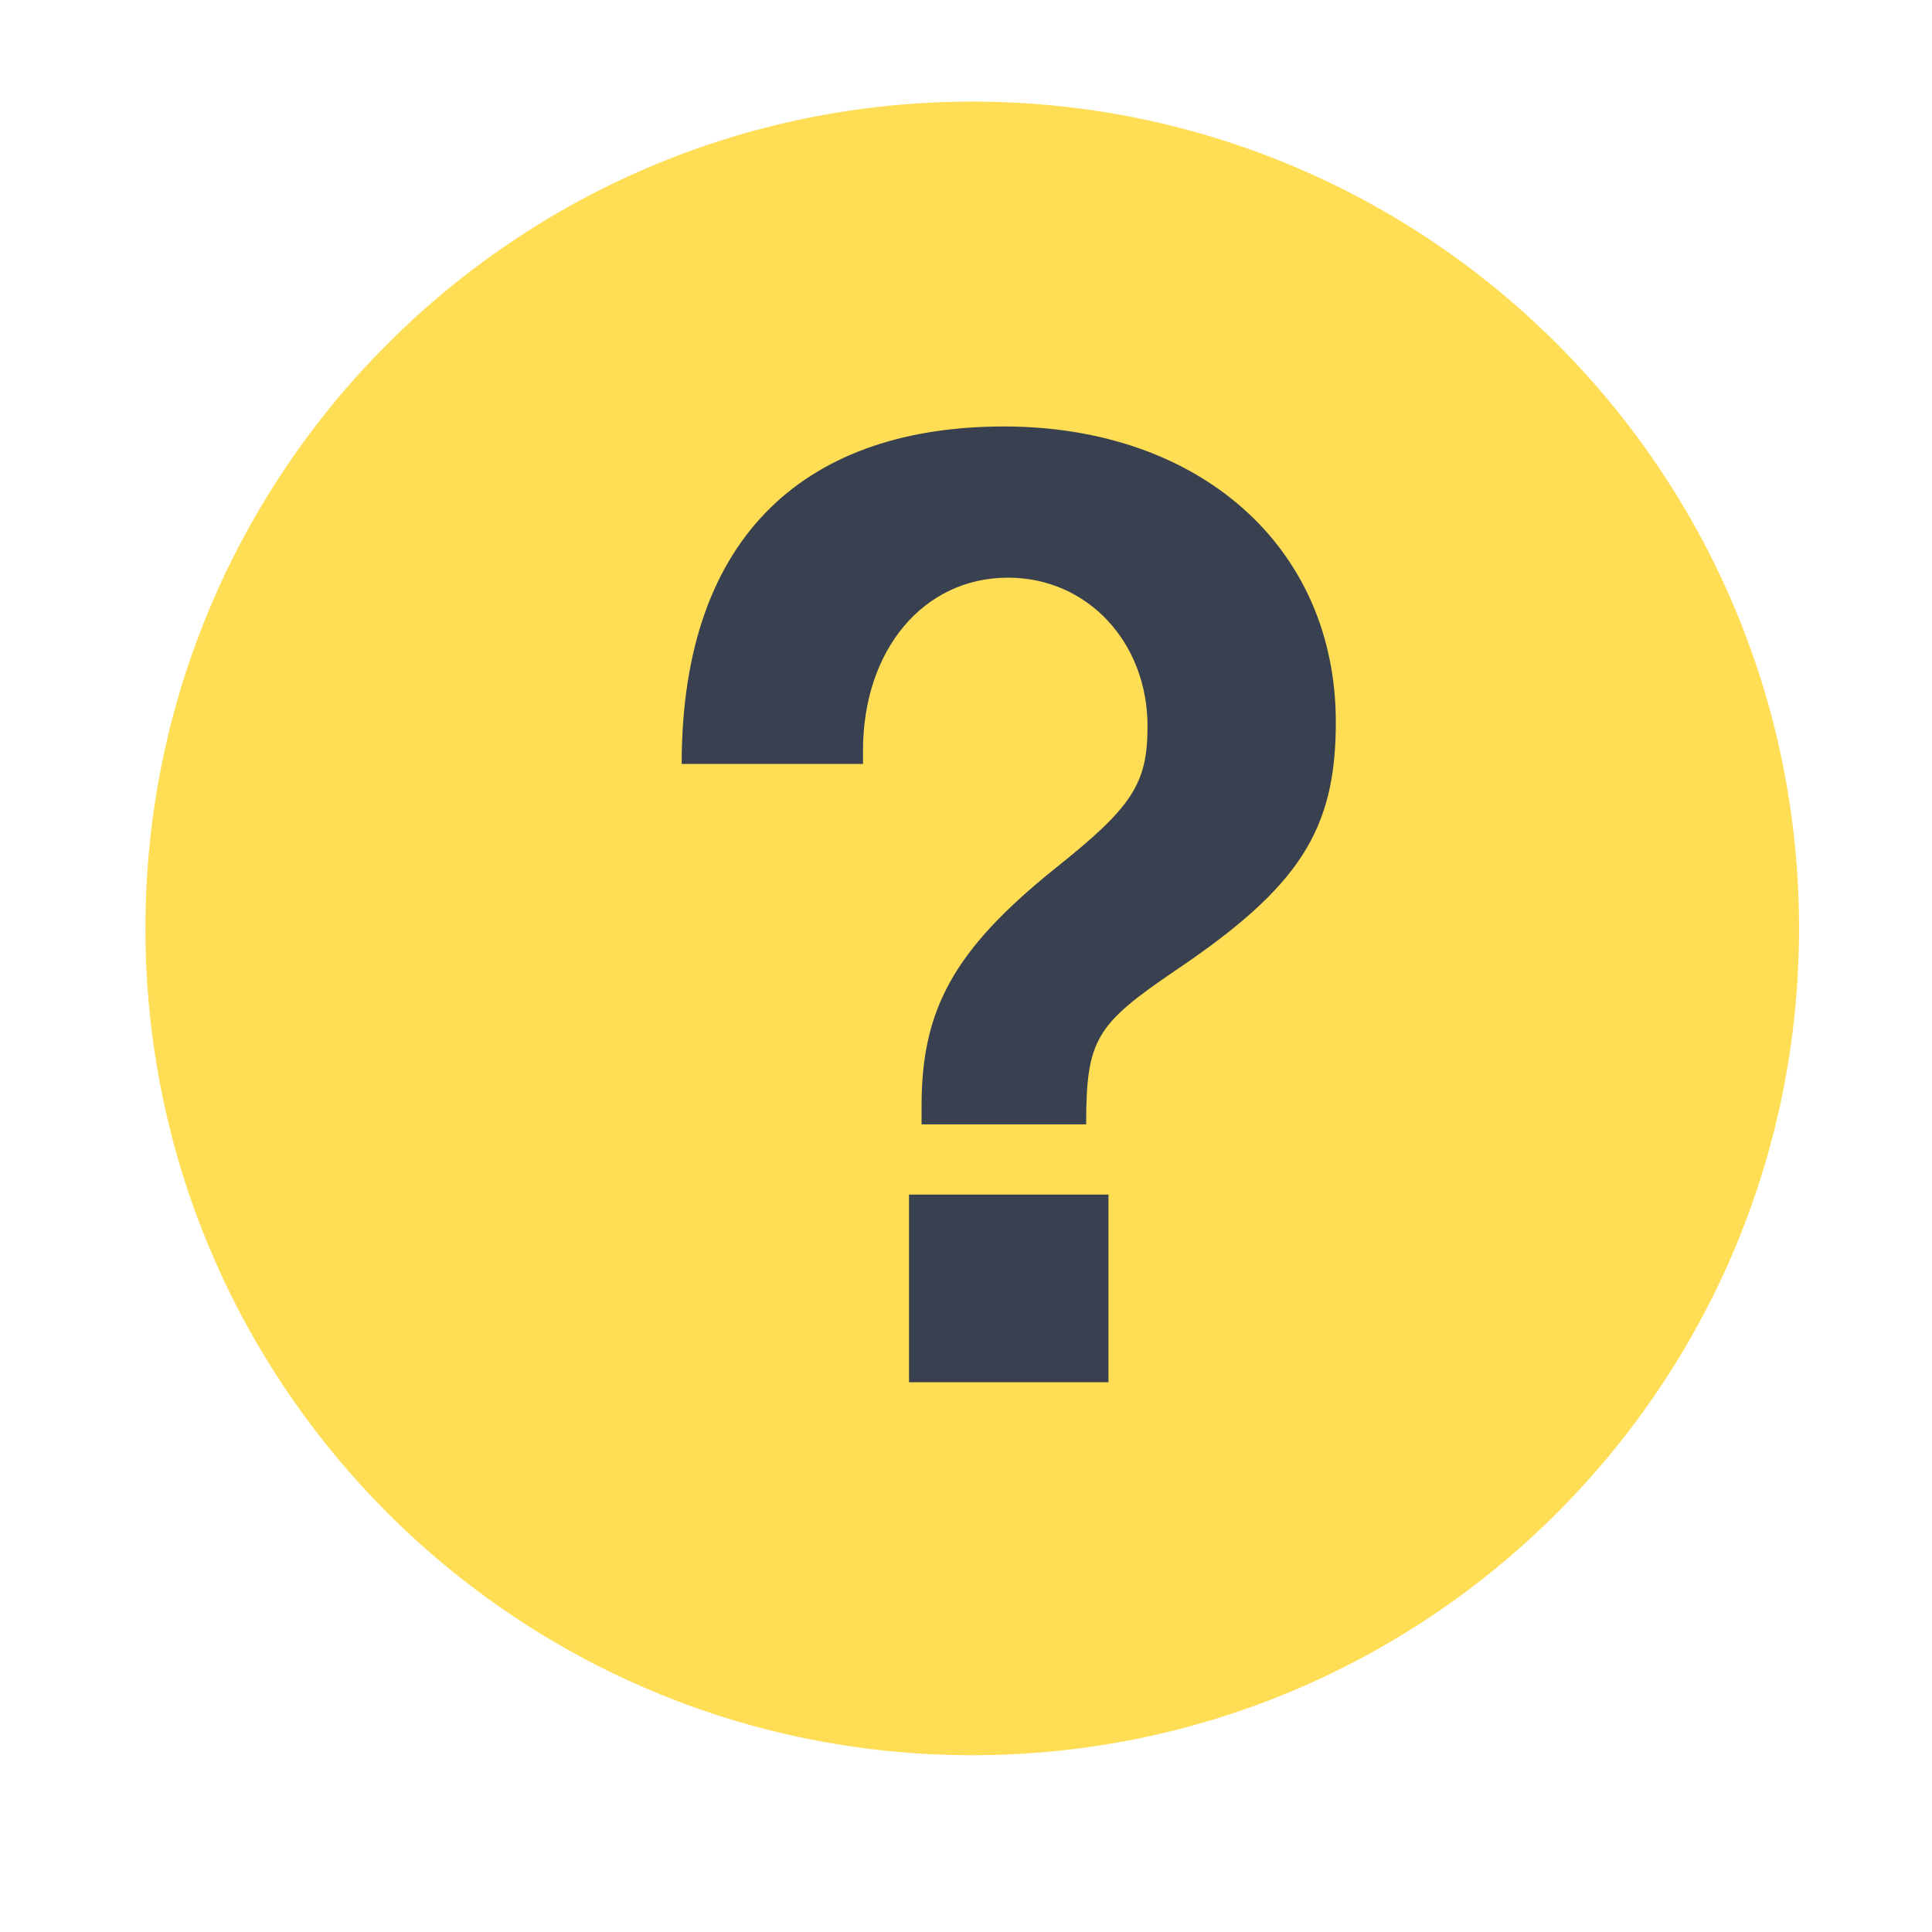
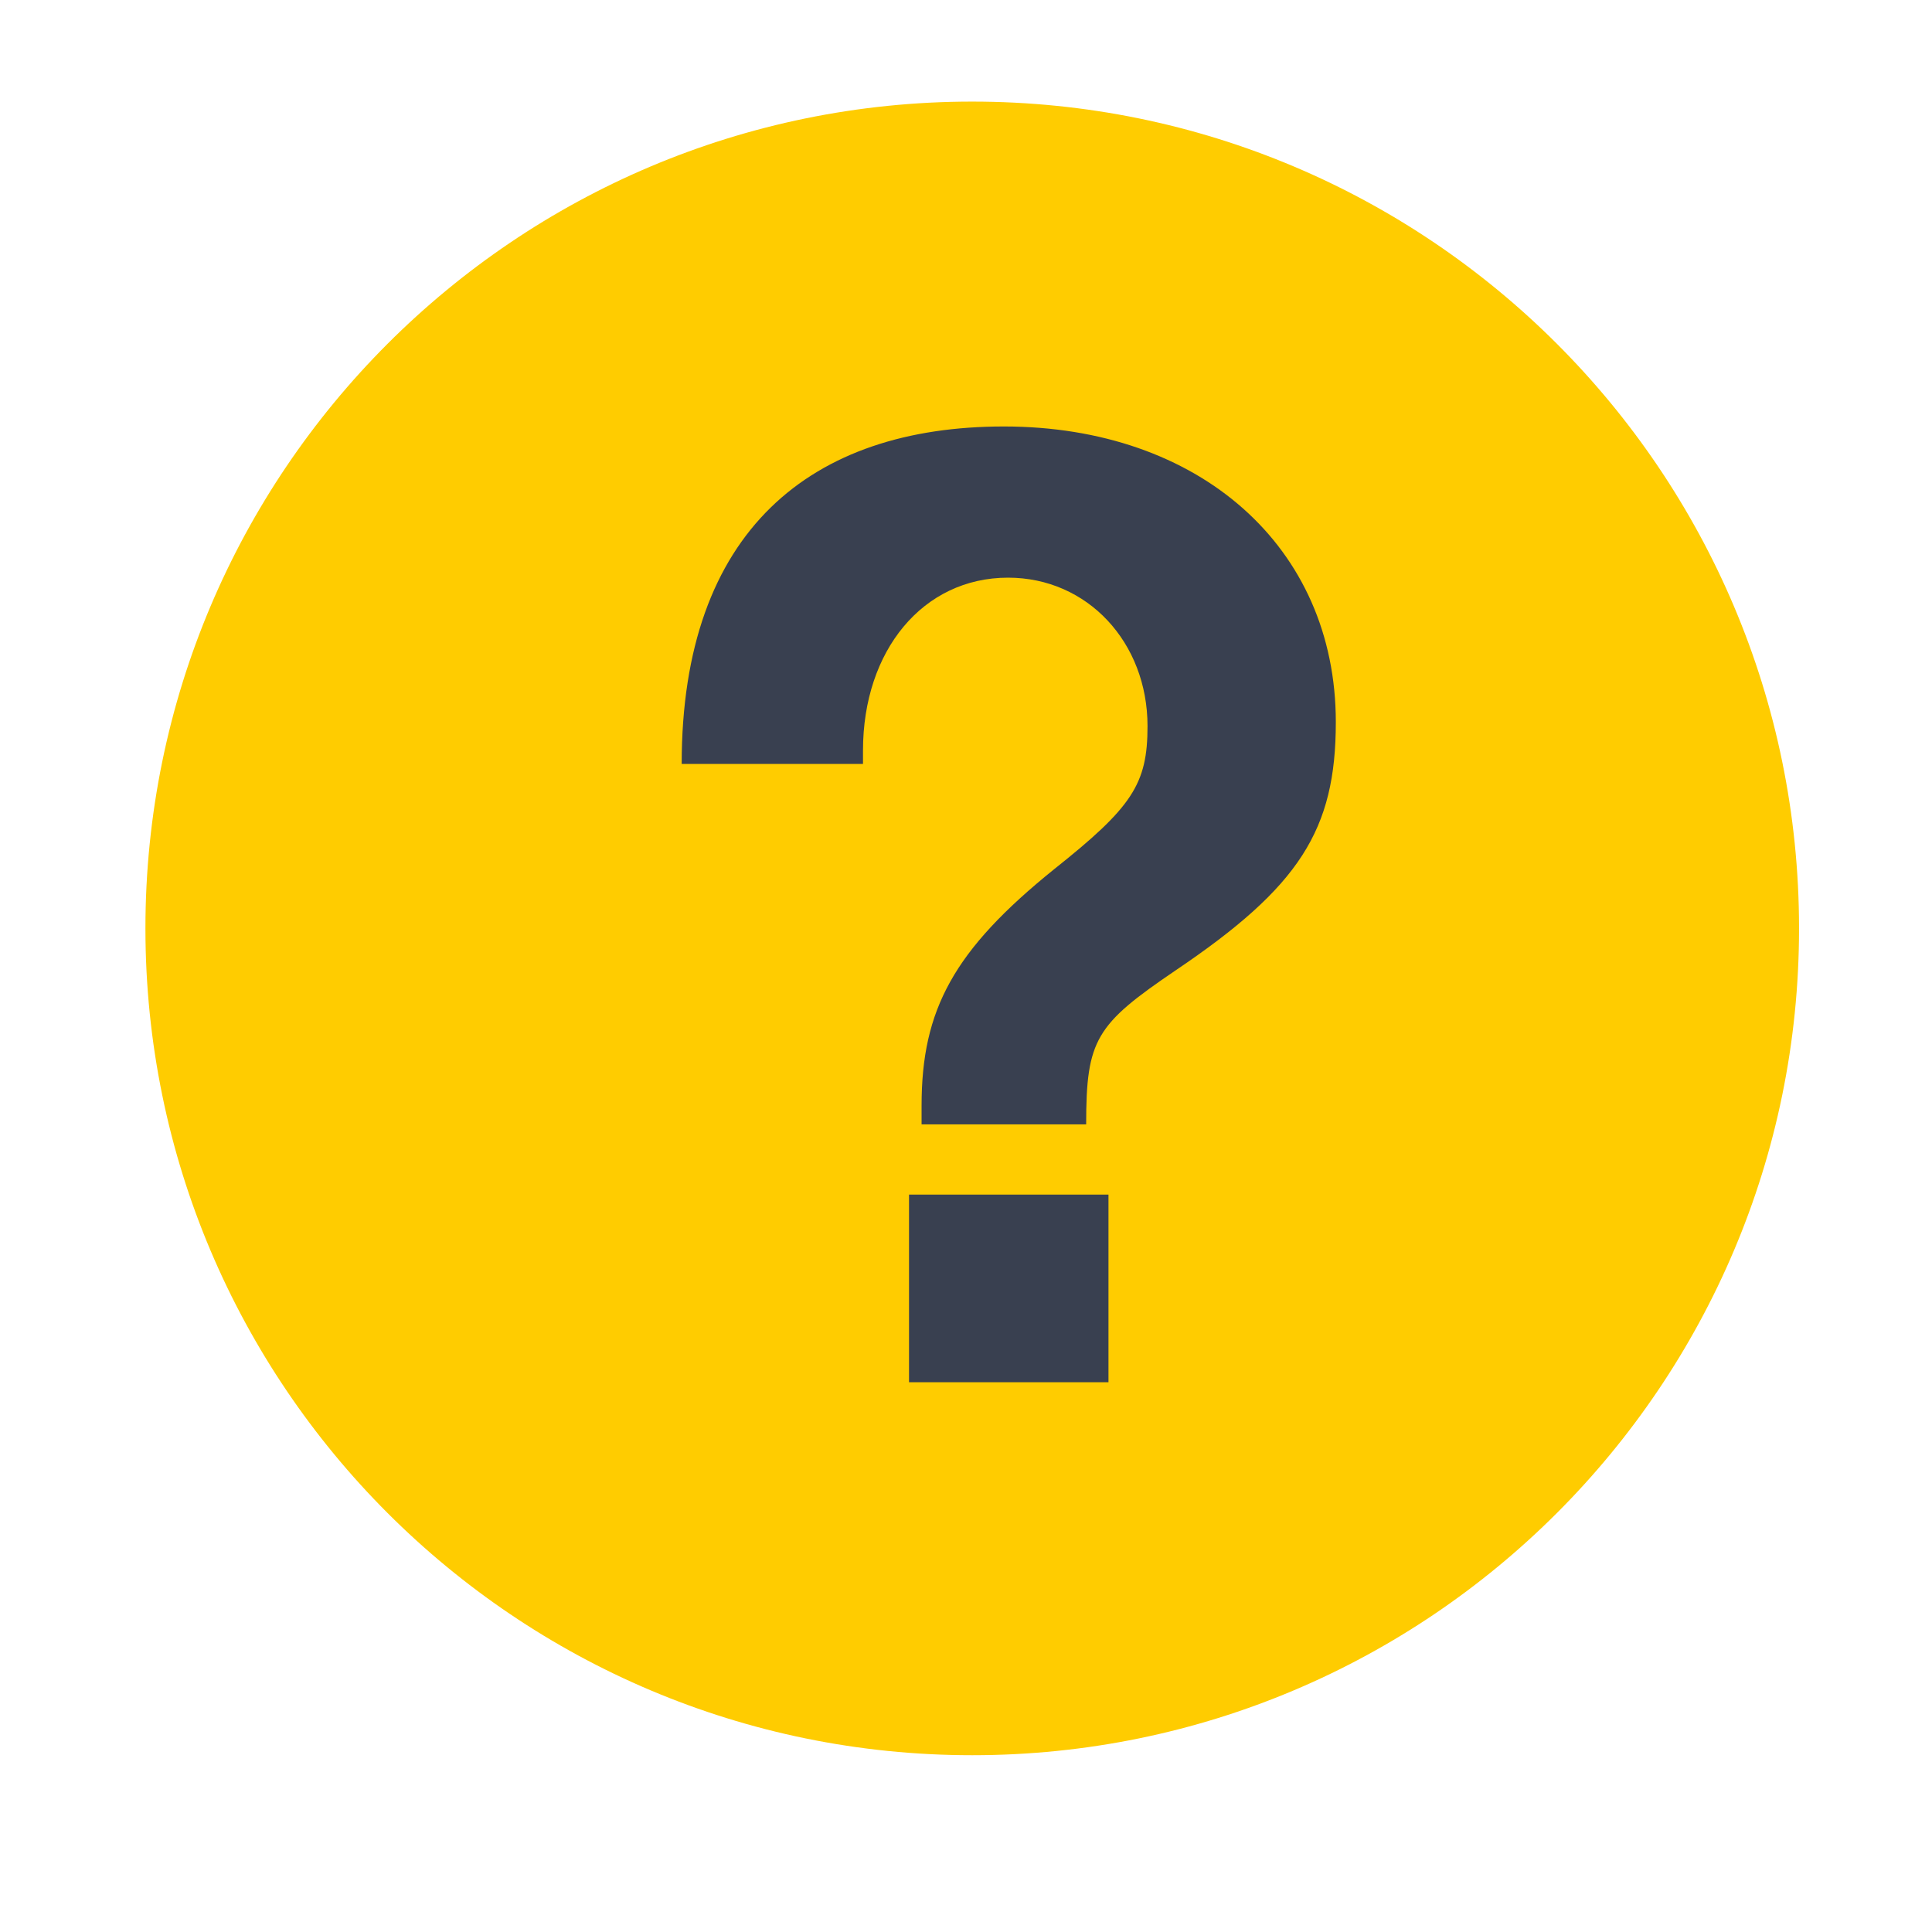
<svg xmlns="http://www.w3.org/2000/svg" width="22" height="22" id="svg2" version="1.1">
  <defs id="defs4" />
  <g id="layer1" transform="translate(0,-1030.362)">
    <g id="g4140">
-       <path d="m 20.486,1040.934 a 9.415,9.415 0 0 1 -9.414,9.415 9.415,9.415 0 0 1 -9.416,-9.413 9.415,9.415 0 0 1 9.412,-9.417 9.415,9.415 0 0 1 9.418,9.411" id="path3766" style="fill:#ffdd55;fill-opacity:1;stroke:none;stroke-width:1.046;stroke-miterlimit:4;stroke-dasharray:none;stroke-opacity:1" />
-       <text transform="scale(1.01646,0.9838068)" id="text2987" y="1063.32" x="6.748" style="font-style:normal;font-weight:bold;font-size:14.881px;line-height:125%;font-family:Sans;-inkscape-font-specification:'Helvetica Neue Bold';letter-spacing:0px;word-spacing:0px;fill:#394050;fill-opacity:1;stroke:none;" xml:space="preserve">
-         <tspan style="font-style:normal;font-variant:normal;font-weight:bold;font-stretch:normal;font-family:'Helvetica Neue';-inkscape-font-specification:'Helvetica Neue Bold';fill:#394050;fill-opacity:1;" y="1063.32" x="6.748" id="tspan2989">?</tspan>
+       <path d="m 20.486,1040.934 a 9.415,9.415 0 0 1 -9.414,9.415 9.415,9.415 0 0 1 -9.416,-9.413 9.415,9.415 0 0 1 9.412,-9.417 9.415,9.415 0 0 1 9.418,9.411" id="path3766" style="fill:#ffcc00;fill-opacity:1;stroke:none;stroke-width:1.046;stroke-miterlimit:4;stroke-dasharray:none;stroke-opacity:1" />
+       <text transform="scale(1.01646,0.9838068)" id="text2987" y="1063.32" x="6.748" style="font-style:normal;font-weight:bold;font-size:14.881px;line-height:125%;font-family:Sans;-inkscape-font-specification:'Helvetica Neue Bold';letter-spacing:0px;word-spacing:0px;fill:#394050;fill-opacity:1;stroke:none" xml:space="preserve">
+         <tspan style="font-style:normal;font-variant:normal;font-weight:bold;font-stretch:normal;font-family:'Helvetica Neue';-inkscape-font-specification:'Helvetica Neue Bold';fill:#394050;fill-opacity:1" y="1063.32" x="6.748" id="tspan2989">?</tspan>
      </text>
    </g>
  </g>
</svg>
